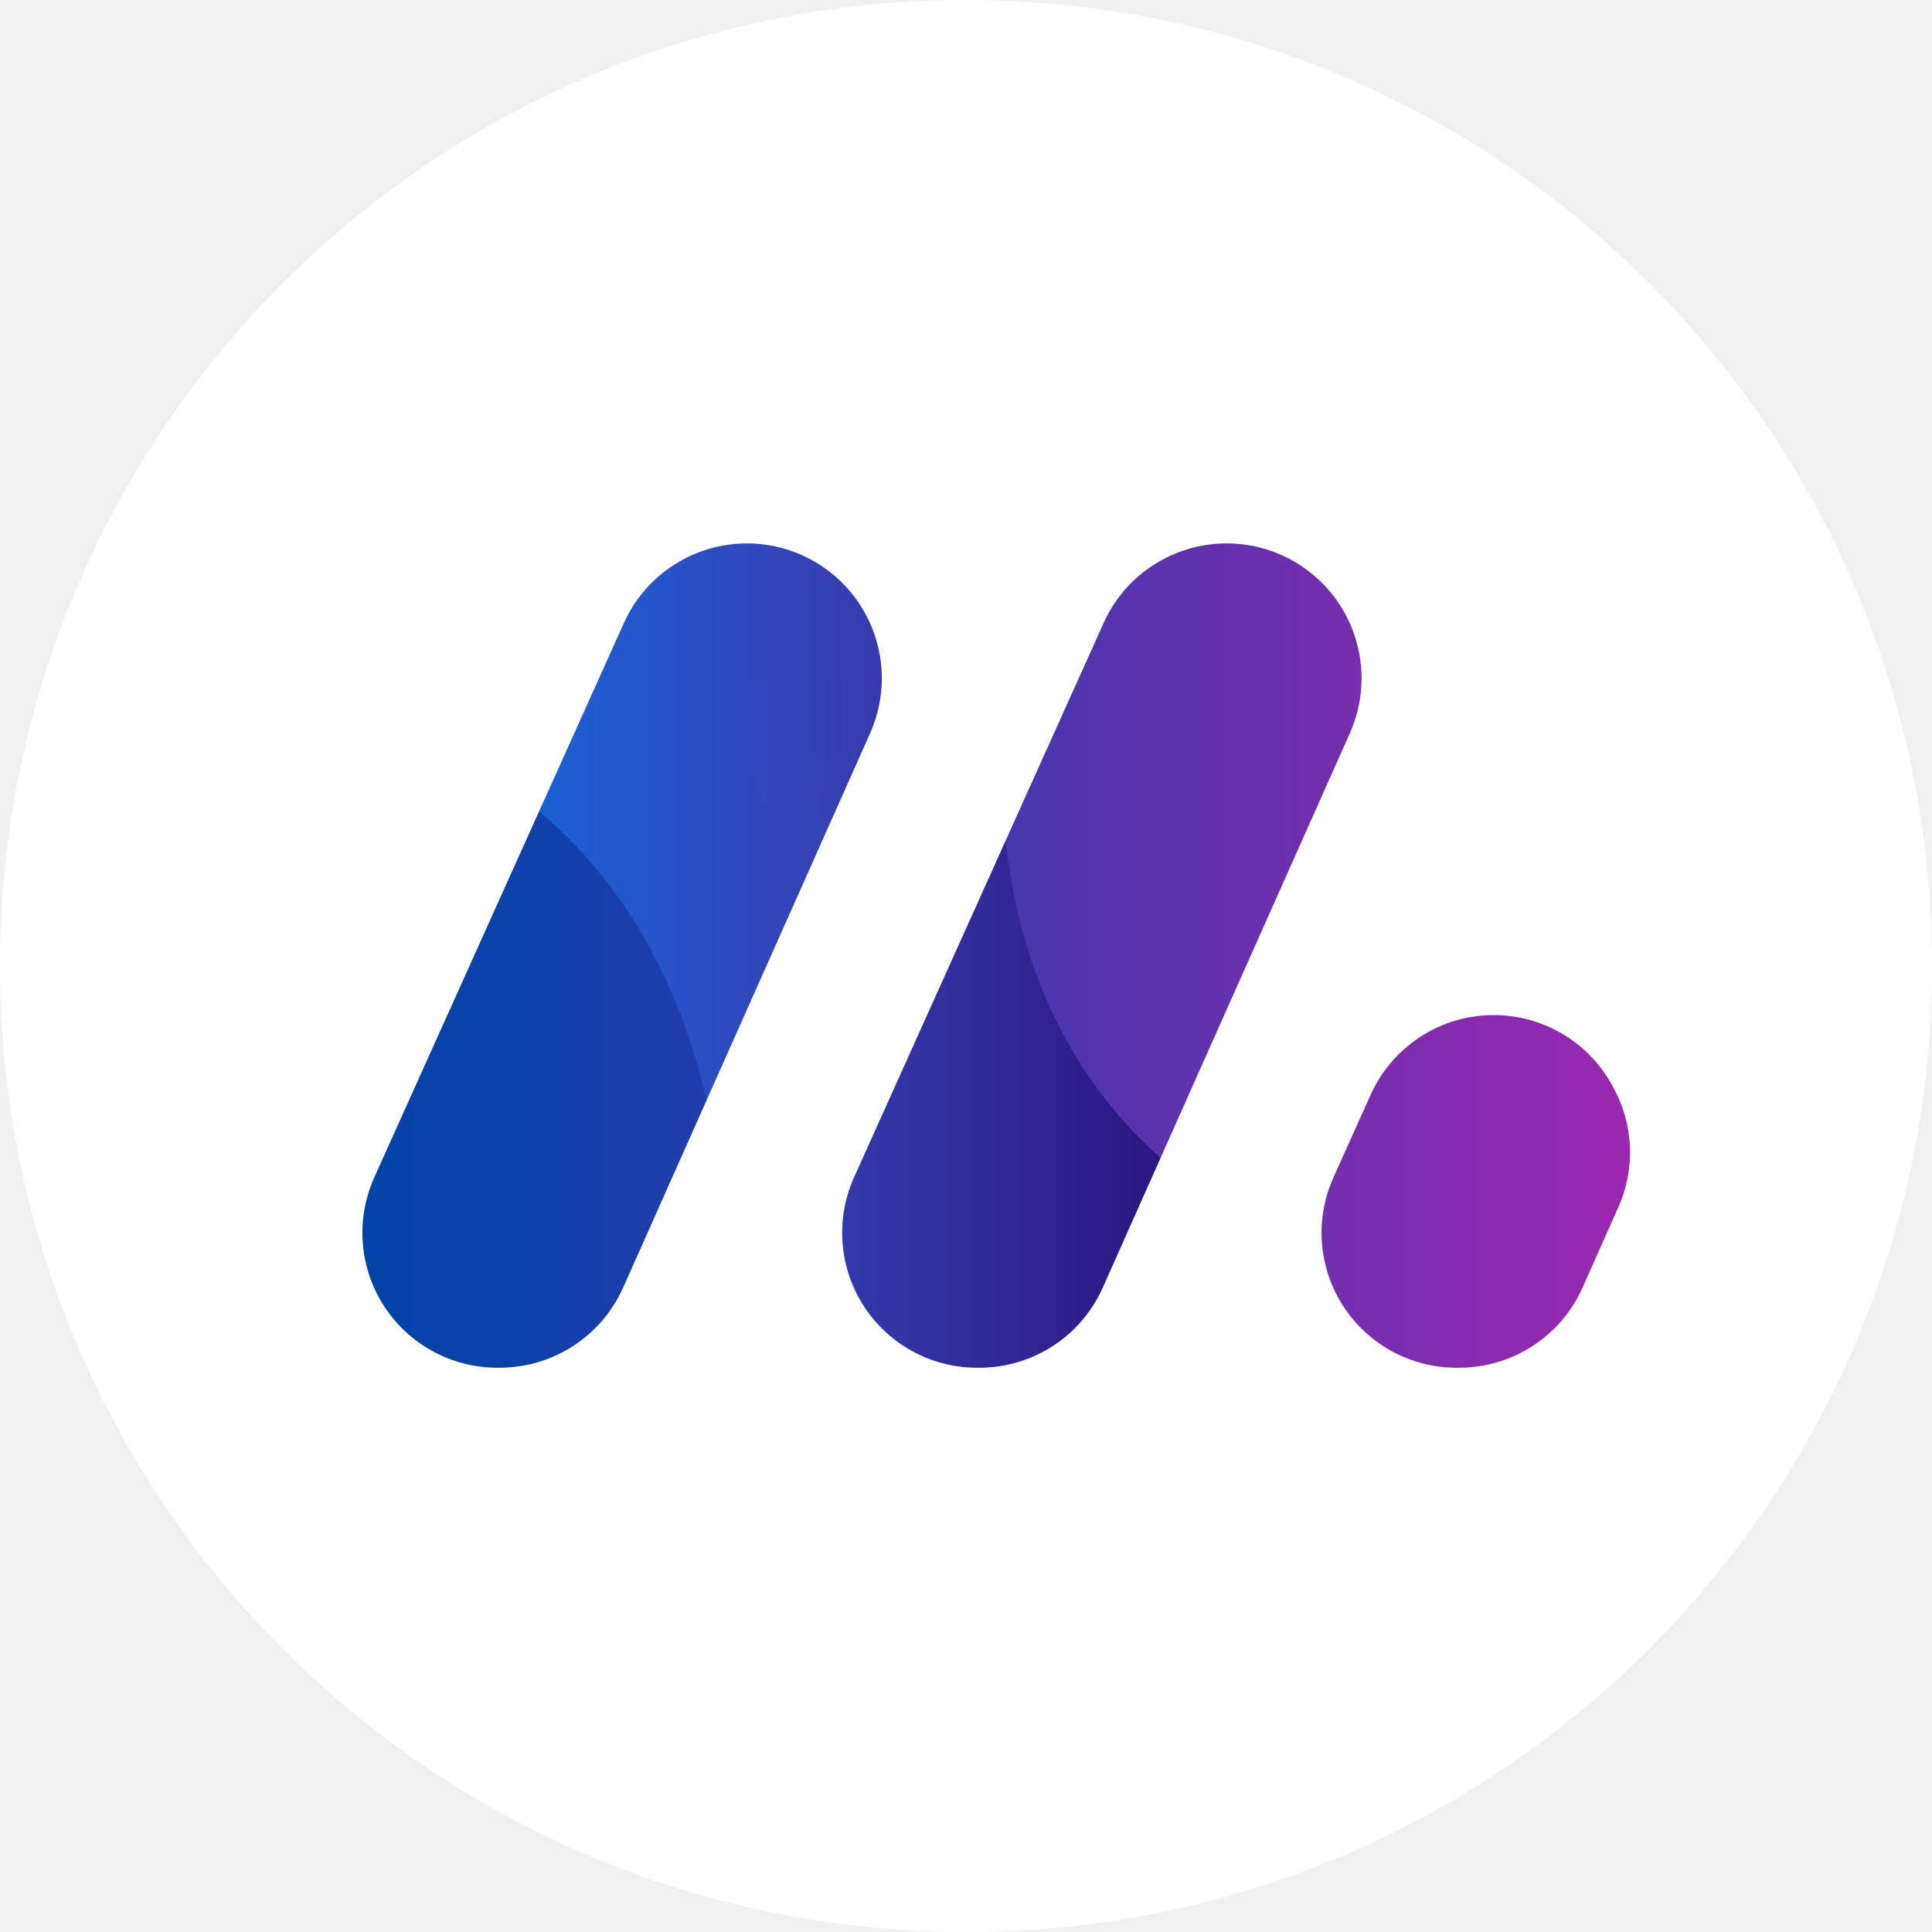
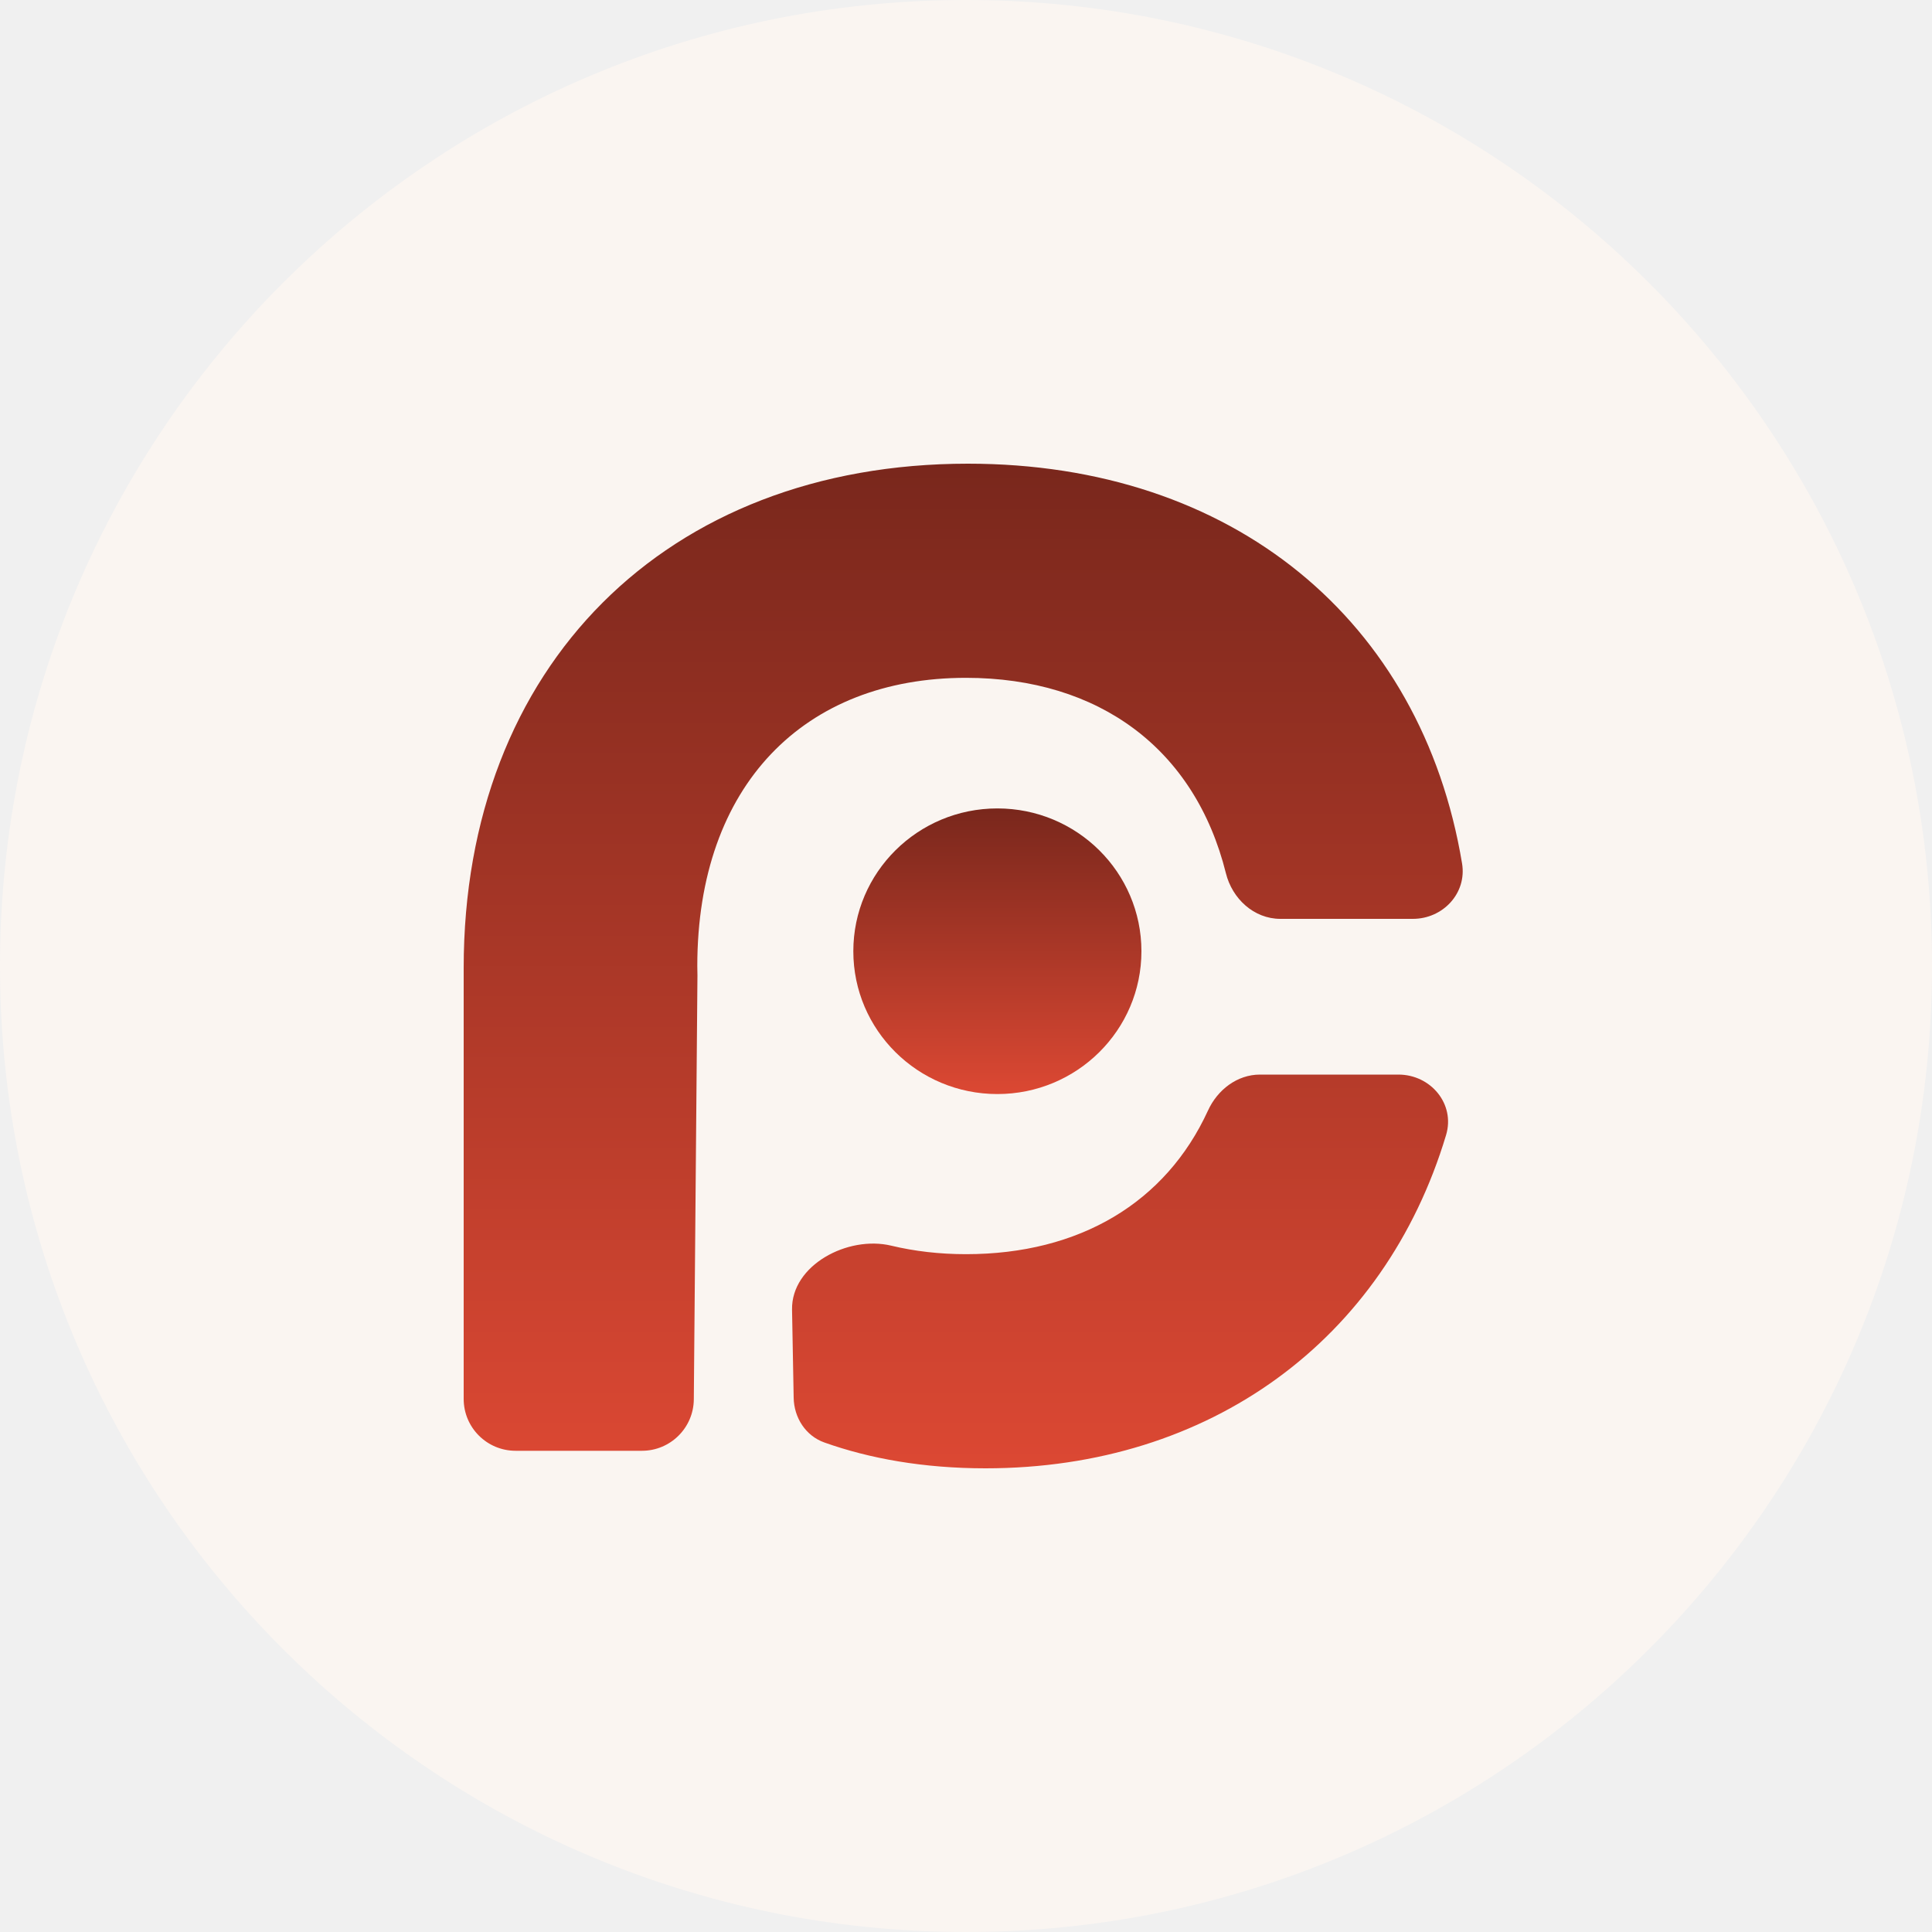
- <svg xmlns="http://www.w3.org/2000/svg" width="32" height="32" viewBox="0 0 32 32" fill="none">
-   <circle cx="16" cy="16" r="16" fill="white" />
-   <g clip-path="url(#clip0)">
-     <path d="M8.278 22.654H8.237C7.864 22.654 7.497 22.56 7.169 22.382C6.841 22.203 6.563 21.946 6.36 21.632C6.158 21.319 6.037 20.96 6.009 20.588C5.981 20.215 6.046 19.842 6.199 19.502L10.334 10.317C10.503 9.941 10.773 9.619 11.115 9.387C11.456 9.155 11.854 9.022 12.267 9.003C12.679 8.983 13.088 9.079 13.449 9.278C13.811 9.477 14.11 9.772 14.314 10.131C14.487 10.435 14.586 10.776 14.603 11.126C14.62 11.475 14.554 11.824 14.412 12.144L10.32 21.329C10.143 21.723 9.857 22.058 9.495 22.293C9.133 22.528 8.71 22.653 8.278 22.654ZM18.264 21.329L22.358 12.144C22.5 11.824 22.566 11.475 22.549 11.126C22.532 10.776 22.433 10.435 22.26 10.131V10.131C22.056 9.772 21.757 9.477 21.395 9.278C21.034 9.079 20.625 8.983 20.212 9.003C19.8 9.022 19.402 9.155 19.061 9.387C18.719 9.619 18.449 9.941 18.28 10.317L14.145 19.502C13.992 19.842 13.927 20.215 13.955 20.588C13.983 20.96 14.104 21.319 14.306 21.632C14.509 21.946 14.787 22.203 15.115 22.382C15.442 22.56 15.81 22.654 16.183 22.654H16.224C16.656 22.653 17.078 22.528 17.44 22.293C17.802 22.058 18.088 21.723 18.264 21.329ZM26.211 21.329L26.806 19.992C26.947 19.674 27.012 19.328 26.996 18.98C26.979 18.632 26.881 18.294 26.71 17.99L26.691 17.956C26.489 17.595 26.191 17.297 25.829 17.095C25.467 16.894 25.057 16.797 24.643 16.815C24.23 16.833 23.83 16.965 23.487 17.198C23.145 17.43 22.873 17.753 22.703 18.131L22.086 19.502C21.933 19.842 21.867 20.215 21.895 20.588C21.924 20.96 22.044 21.319 22.247 21.632C22.45 21.946 22.728 22.203 23.055 22.382C23.383 22.56 23.75 22.654 24.124 22.654H24.165C24.598 22.654 25.021 22.529 25.384 22.294C25.748 22.059 26.035 21.724 26.211 21.329Z" fill="url(#paint0_linear)" />
-     <path style="mix-blend-mode:overlay" opacity="0.49" d="M11.701 18.226L14.412 12.144C14.555 11.824 14.62 11.475 14.603 11.126C14.586 10.776 14.487 10.435 14.314 10.131V10.131C14.11 9.772 13.811 9.477 13.45 9.278C13.088 9.079 12.679 8.983 12.267 9.003C11.855 9.022 11.456 9.155 11.115 9.387C10.774 9.619 10.503 9.941 10.334 10.317L8.929 13.438C10.609 14.856 11.364 16.73 11.701 18.226Z" fill="url(#paint1_linear)" />
-     <path style="mix-blend-mode:overlay" opacity="0.55" d="M16.656 13.923L14.145 19.502C13.992 19.842 13.927 20.215 13.955 20.588C13.983 20.96 14.104 21.319 14.306 21.632C14.509 21.946 14.787 22.203 15.114 22.382C15.442 22.56 15.81 22.654 16.183 22.654H16.224C16.656 22.653 17.078 22.528 17.441 22.293C17.803 22.058 18.089 21.723 18.265 21.329L19.223 19.18C17.389 17.553 16.814 15.432 16.656 13.923Z" fill="url(#paint2_linear)" />
-     <path style="mix-blend-mode:overlay" opacity="0.55" d="M26.695 17.956C26.542 17.682 26.333 17.444 26.082 17.257C25.831 17.069 25.543 16.936 25.238 16.867C24.932 16.798 24.615 16.794 24.308 16.855C24 16.916 23.709 17.041 23.453 17.221C24.751 18.681 25.302 20.707 25.533 22.188C25.828 21.962 26.061 21.667 26.211 21.329L26.806 19.992C26.947 19.674 27.012 19.328 26.995 18.98C26.979 18.632 26.881 18.294 26.71 17.99L26.695 17.956Z" fill="url(#paint3_linear)" />
-     <path style="mix-blend-mode:overlay" opacity="0.49" d="M14.314 10.131C14.074 9.704 13.7 9.369 13.25 9.177C12.8 8.984 12.3 8.946 11.826 9.067C11.774 11.488 12.658 13.502 13.301 14.636L14.412 12.144C14.554 11.824 14.62 11.475 14.603 11.126C14.586 10.776 14.487 10.435 14.314 10.131V10.131Z" fill="url(#paint4_linear)" />
-   </g>
+ <svg xmlns="http://www.w3.org/2000/svg" width="25" height="25" viewBox="0 0 25 25" fill="none">
+   <rect width="25" height="25" rx="12.5" fill="#FAF5F1" />
+   <path d="M18.095 13.905C18.514 13.905 18.833 14.286 18.712 14.688C17.916 17.337 15.662 19 12.752 19C11.948 19 11.25 18.873 10.668 18.666C10.425 18.58 10.274 18.344 10.27 18.086L10.249 16.946C10.239 16.37 10.972 15.984 11.533 16.119C11.834 16.191 12.158 16.229 12.5 16.229C13.968 16.229 15.085 15.562 15.631 14.371C15.754 14.102 16.009 13.905 16.304 13.905H18.095ZM12.525 6C15.953 6 18.396 8.026 18.919 11.173C18.983 11.558 18.672 11.89 18.282 11.89H16.568C16.226 11.89 15.945 11.63 15.863 11.299C15.462 9.691 14.224 8.772 12.5 8.771C10.409 8.771 9.024 10.157 9.023 12.5C9.023 12.541 9.025 12.582 9.025 12.622L8.978 18.107C8.975 18.476 8.675 18.773 8.307 18.773H6.672C6.301 18.773 6 18.473 6 18.102V12.525C6 8.62 8.62 6 12.525 6Z" fill="url(#paint0_linear_1960_374)" />
+   <ellipse cx="12.906" cy="12.309" rx="1.864" ry="1.848" fill="url(#paint1_linear_1960_374)" />
  <defs>
-     <linearGradient id="paint0_linear" x1="6" y1="15.827" x2="27" y2="15.827" gradientUnits="userSpaceOnUse">
-       <stop stop-color="#0043A9" />
-       <stop offset="0.15" stop-color="#1140AA" />
-       <stop offset="0.45" stop-color="#3C38AC" />
-       <stop offset="0.85" stop-color="#822CAF" />
-       <stop offset="1" stop-color="#9C27B0" />
+     <linearGradient id="paint0_linear_1960_374" x1="12.464" y1="6" x2="12.464" y2="19" gradientUnits="userSpaceOnUse">
+       <stop stop-color="#79271C" />
+       <stop offset="1" stop-color="#DC4833" />
    </linearGradient>
-     <linearGradient id="paint1_linear" x1="8.929" y1="13.613" x2="14.606" y2="13.613" gradientUnits="userSpaceOnUse">
-       <stop stop-color="white" />
-       <stop offset="0.1" stop-color="white" stop-opacity="0.93" />
-       <stop offset="0.31" stop-color="white" stop-opacity="0.74" />
-       <stop offset="0.61" stop-color="white" stop-opacity="0.44" />
-       <stop offset="0.98" stop-color="white" stop-opacity="0.03" />
-       <stop offset="1" stop-color="white" stop-opacity="0" />
+     <linearGradient id="paint1_linear_1960_374" x1="12.906" y1="10.461" x2="12.906" y2="14.156" gradientUnits="userSpaceOnUse">
+       <stop stop-color="#79271C" />
+       <stop offset="1" stop-color="#DC4833" />
    </linearGradient>
-     <linearGradient id="paint2_linear" x1="13.946" y1="18.288" x2="19.223" y2="18.288" gradientUnits="userSpaceOnUse">
-       <stop stop-opacity="0" />
-       <stop offset="1" />
-     </linearGradient>
-     <linearGradient id="paint3_linear" x1="504.388" y1="455.658" x2="602.114" y2="455.658" gradientUnits="userSpaceOnUse">
-       <stop stop-opacity="0" />
-       <stop offset="1" />
-     </linearGradient>
-     <linearGradient id="paint4_linear" x1="167.849" y1="255.996" x2="167.849" y2="8.998" gradientUnits="userSpaceOnUse">
-       <stop stop-color="white" />
-       <stop offset="0.1" stop-color="white" stop-opacity="0.93" />
-       <stop offset="0.31" stop-color="white" stop-opacity="0.74" />
-       <stop offset="0.61" stop-color="white" stop-opacity="0.44" />
-       <stop offset="0.98" stop-color="white" stop-opacity="0.03" />
-       <stop offset="1" stop-color="white" stop-opacity="0" />
-     </linearGradient>
-     <clipPath id="clip0">
-       <rect width="21" height="13.653" fill="white" transform="translate(6 9)" />
-     </clipPath>
  </defs>
</svg>
